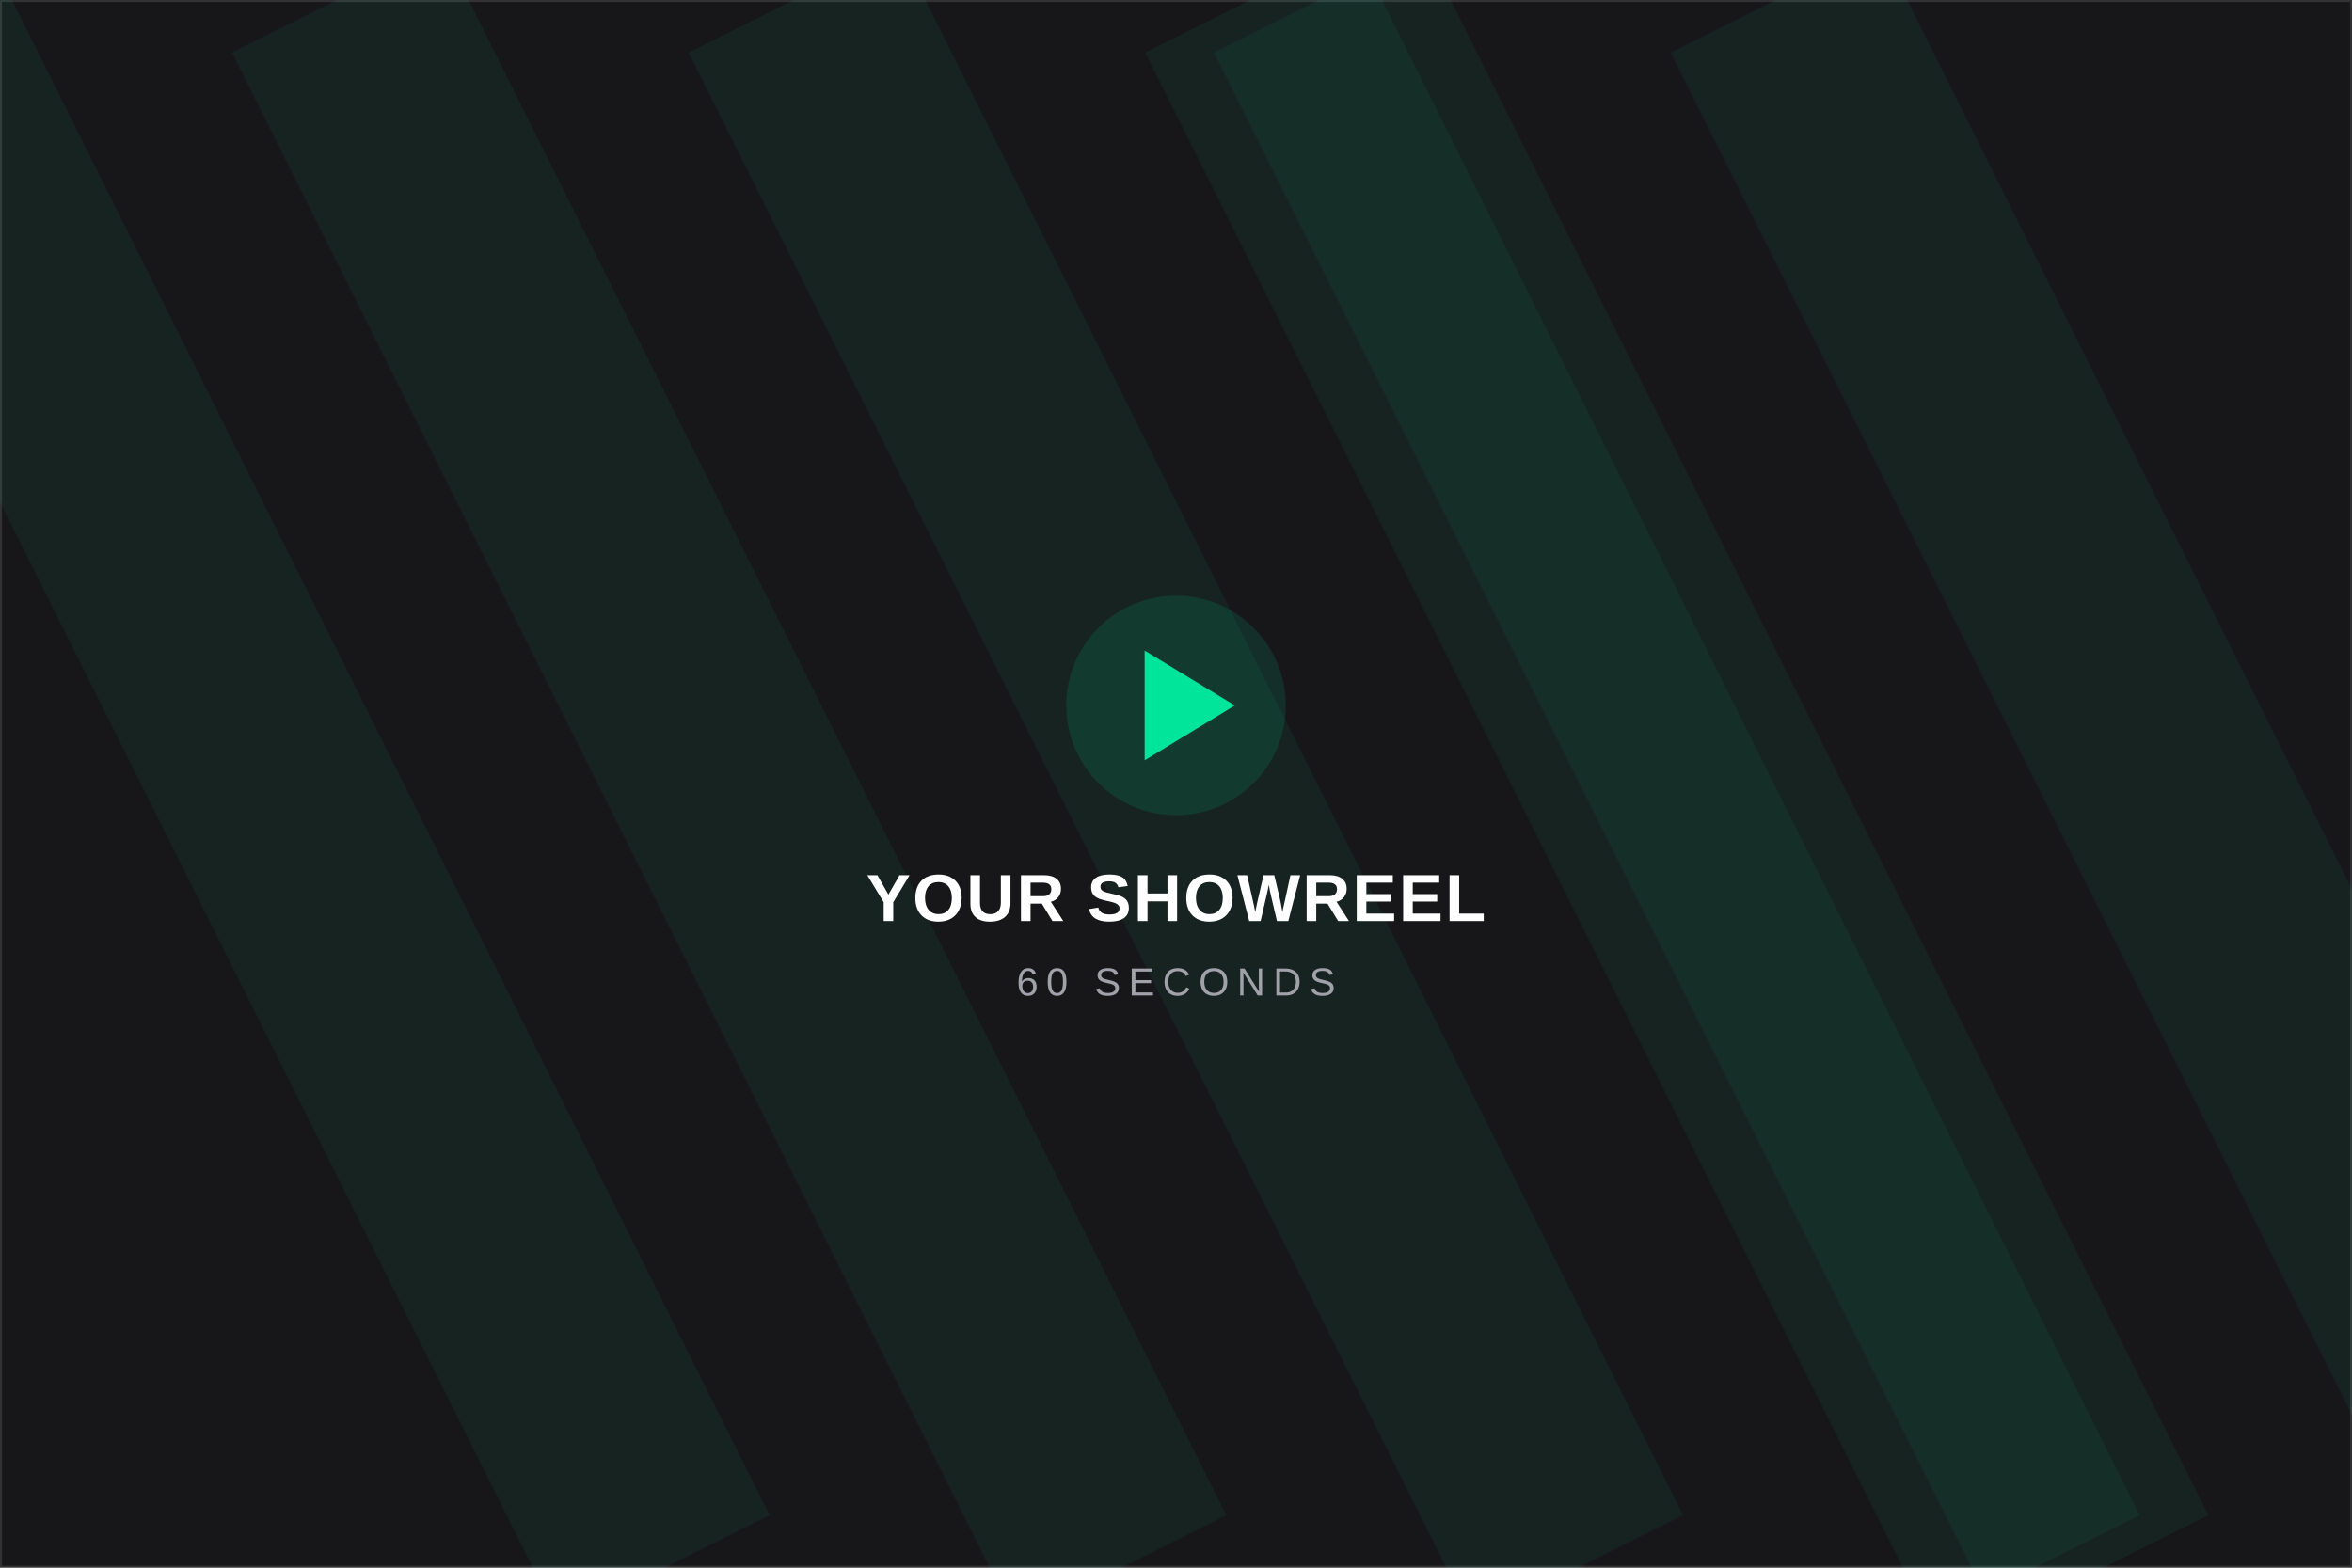
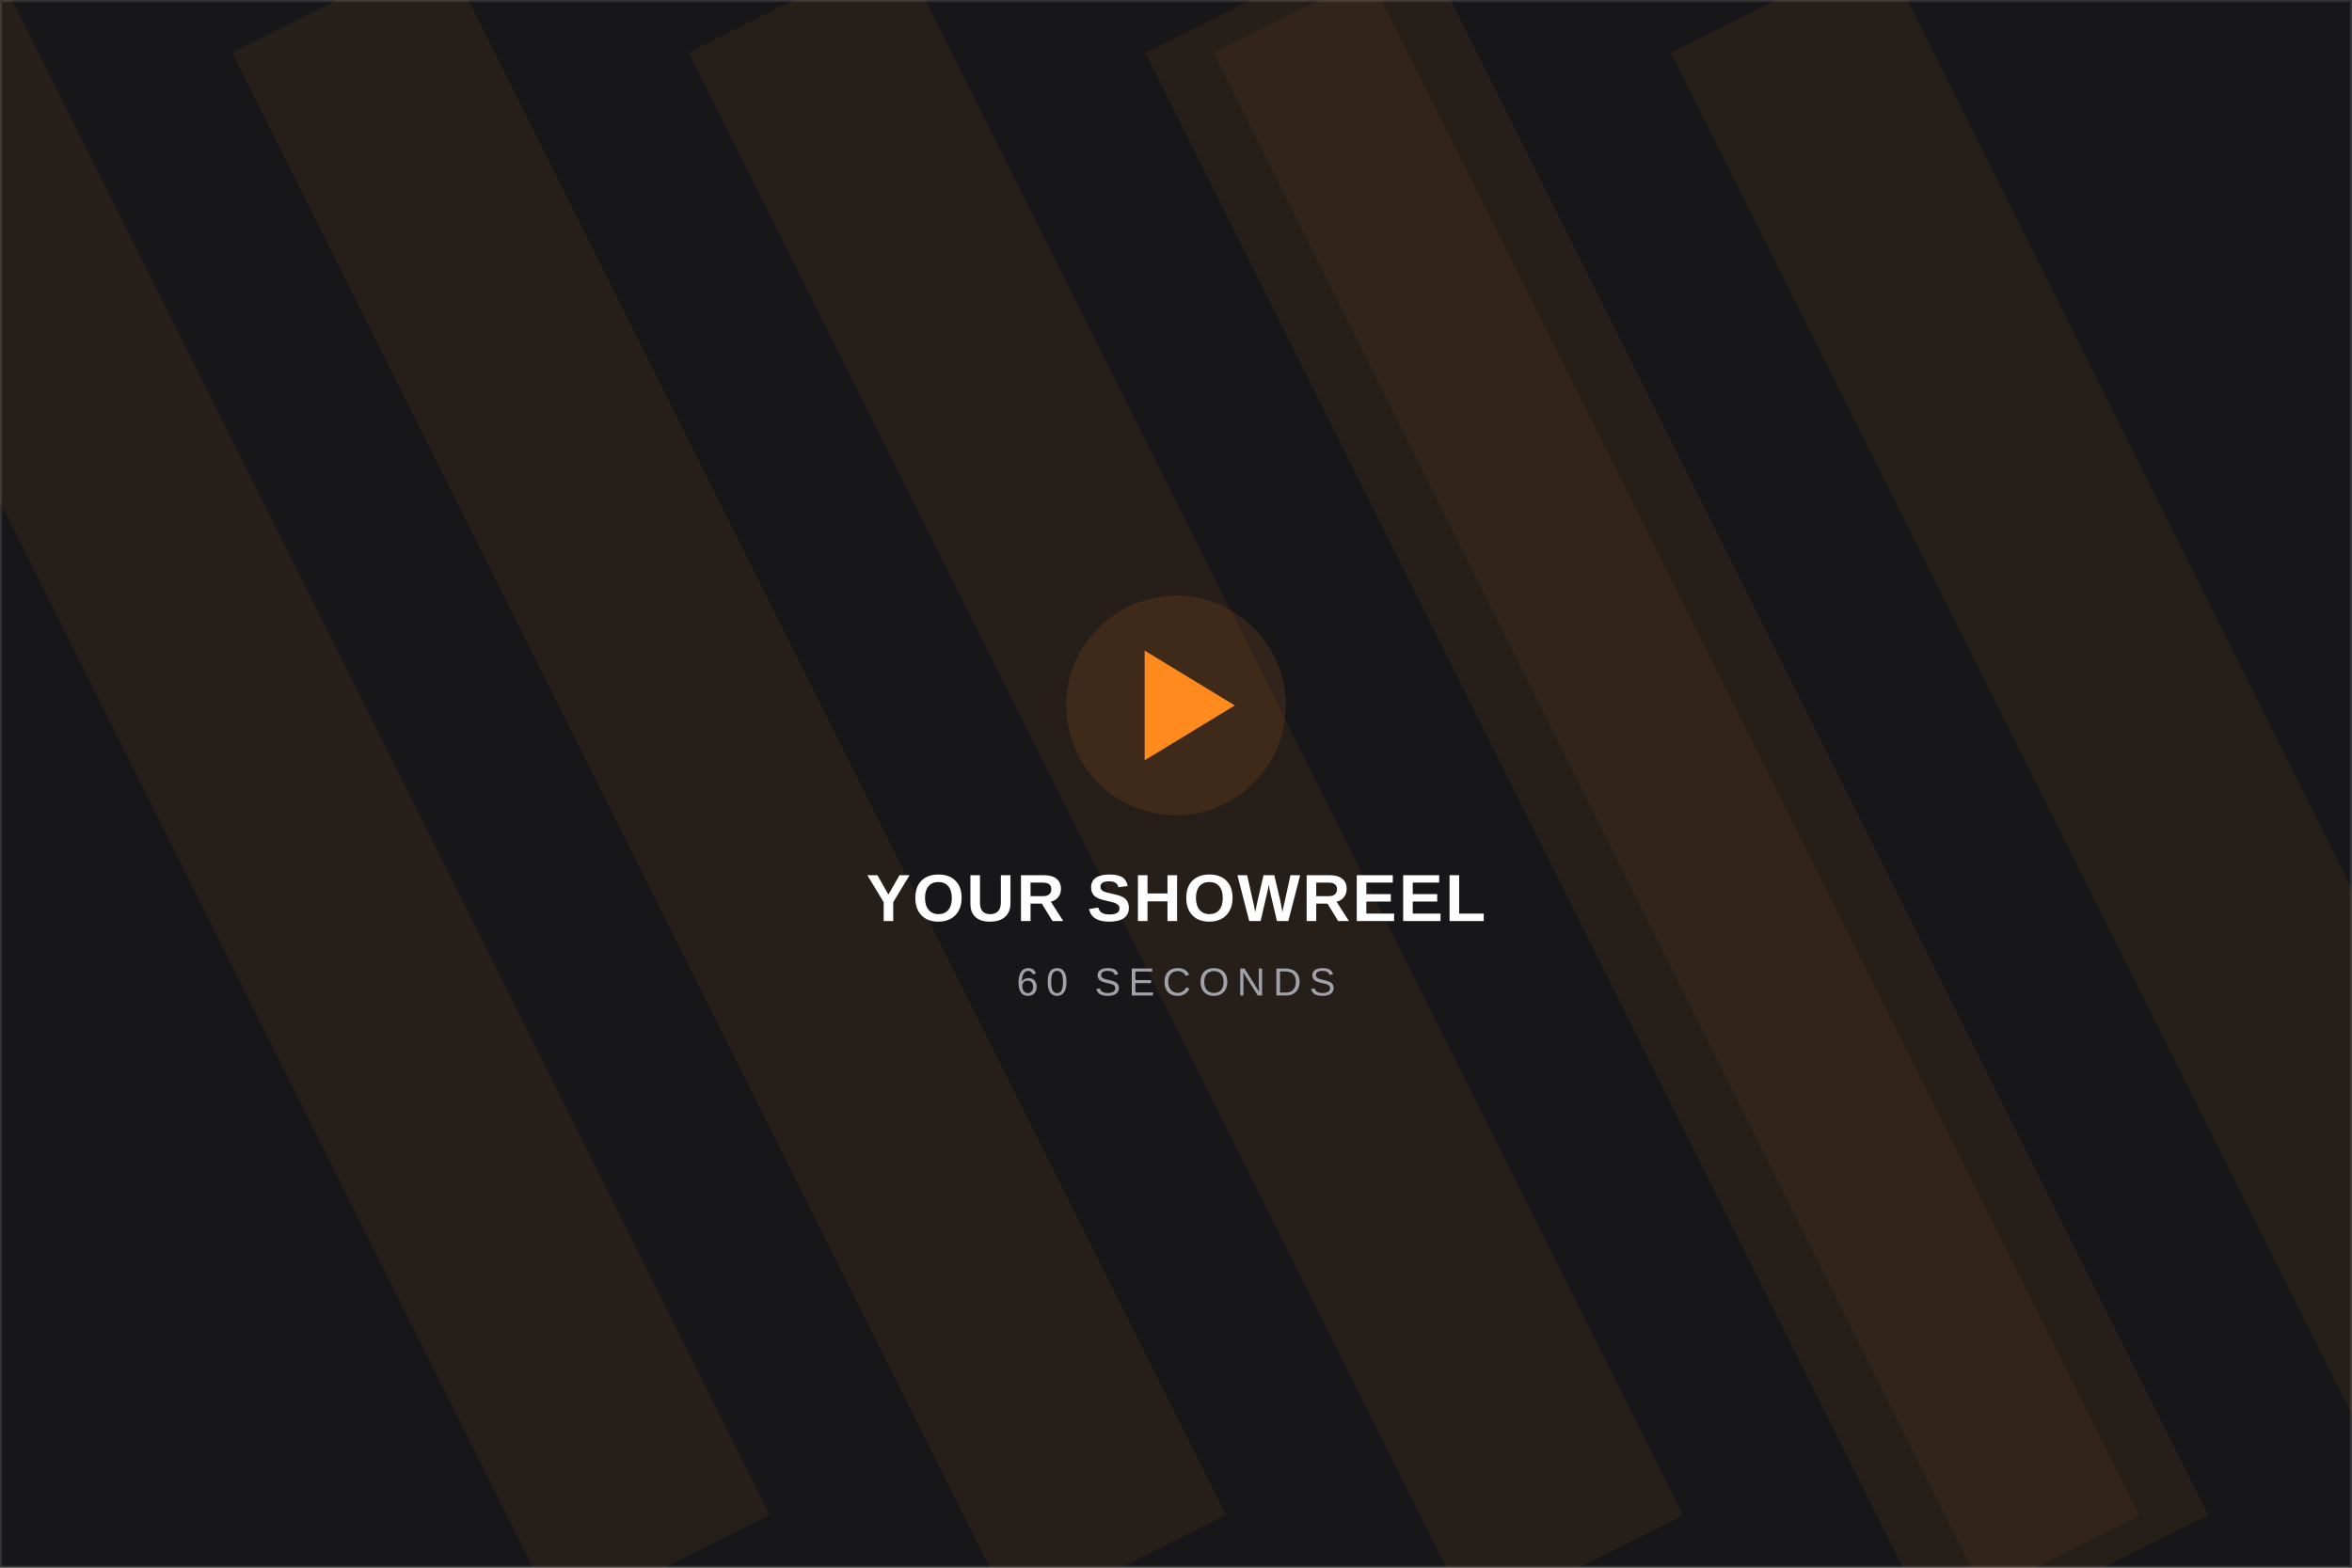
<svg xmlns="http://www.w3.org/2000/svg" width="1200" height="800" viewBox="0 0 1200 800">
  <rect width="1200" height="800" fill="#17171A" />
  <g>
-     <line x1="673" y1="0" x2="1073" y2="800" stroke="#00E599" stroke-opacity="0.06" stroke-width="120" />
-     <line x1="906" y1="0" x2="1306" y2="800" stroke="#00E599" stroke-opacity="0.06" stroke-width="120" />
-     <line x1="-61" y1="0" x2="339" y2="800" stroke="#00E599" stroke-opacity="0.06" stroke-width="120" />
-     <line x1="172" y1="0" x2="572" y2="800" stroke="#00E599" stroke-opacity="0.06" stroke-width="120" />
-     <line x1="405" y1="0" x2="805" y2="800" stroke="#00E599" stroke-opacity="0.06" stroke-width="120" />
-     <line x1="638" y1="0" x2="1038" y2="800" stroke="#00E599" stroke-opacity="0.06" stroke-width="120" />
+     <line x1="673" y1="0" x2="1073" y2="800" stroke="#FF8A1E" stroke-opacity="0.06" stroke-width="120" />
+     <line x1="906" y1="0" x2="1306" y2="800" stroke="#FF8A1E" stroke-opacity="0.06" stroke-width="120" />
+     <line x1="-61" y1="0" x2="339" y2="800" stroke="#FF8A1E" stroke-opacity="0.06" stroke-width="120" />
+     <line x1="172" y1="0" x2="572" y2="800" stroke="#FF8A1E" stroke-opacity="0.06" stroke-width="120" />
+     <line x1="405" y1="0" x2="805" y2="800" stroke="#FF8A1E" stroke-opacity="0.06" stroke-width="120" />
+     <line x1="638" y1="0" x2="1038" y2="800" stroke="#FF8A1E" stroke-opacity="0.06" stroke-width="120" />
  </g>
  <rect x="0.5" y="0.5" width="1199" height="799" fill="none" stroke="rgba(255,255,255,0.12)" />
-   <circle cx="600" cy="360" r="56" fill="#00E599" fill-opacity="0.12" />
-   <path d="M584 332 L584 388 L630 360 Z" fill="#00E599" />
+   <circle cx="600" cy="360" r="56" fill="#FF8A1E" fill-opacity="0.12" />
+   <path d="M584 332 L584 388 L630 360 Z" fill="#FF8A1E" />
  <text x="600" y="470" text-anchor="middle" font-family="Arial, sans-serif" font-size="34" font-weight="600" fill="#FFFFFF" letter-spacing="1">YOUR SHOWREEL</text>
  <text x="600" y="508" text-anchor="middle" font-family="Arial, sans-serif" font-size="20" fill="#A1A1AA" letter-spacing="4">60 SECONDS</text>
</svg>
